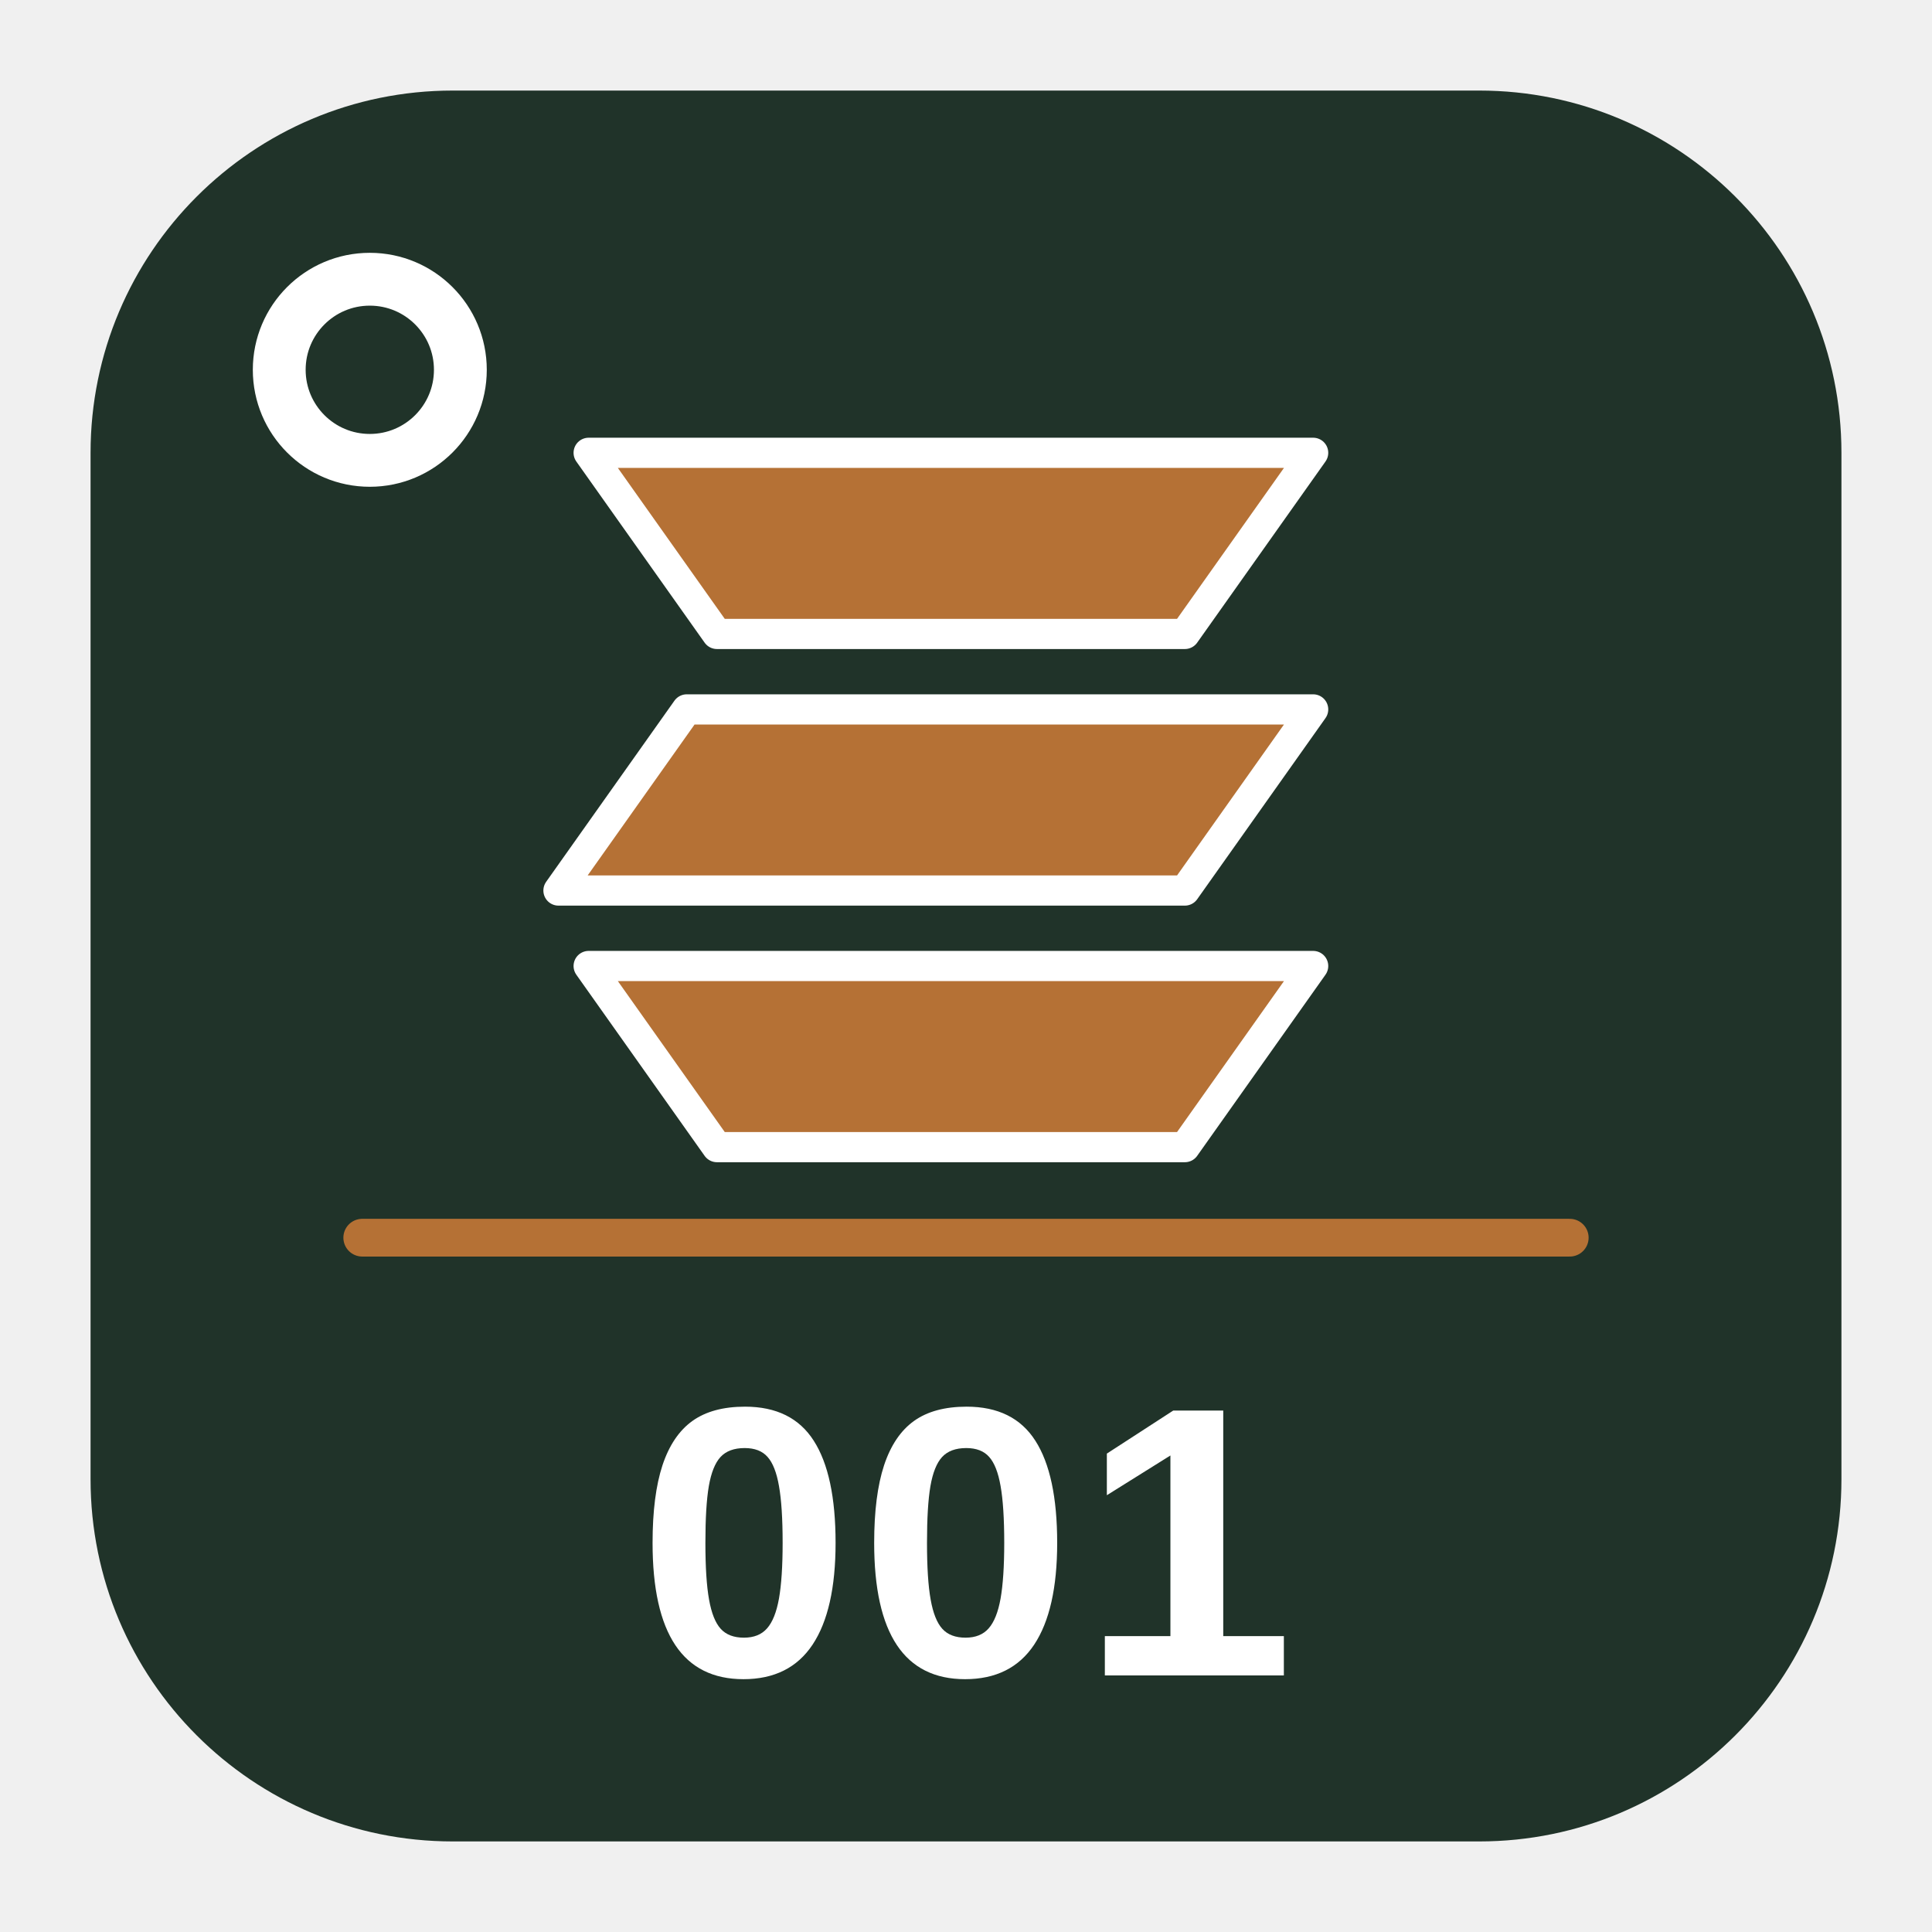
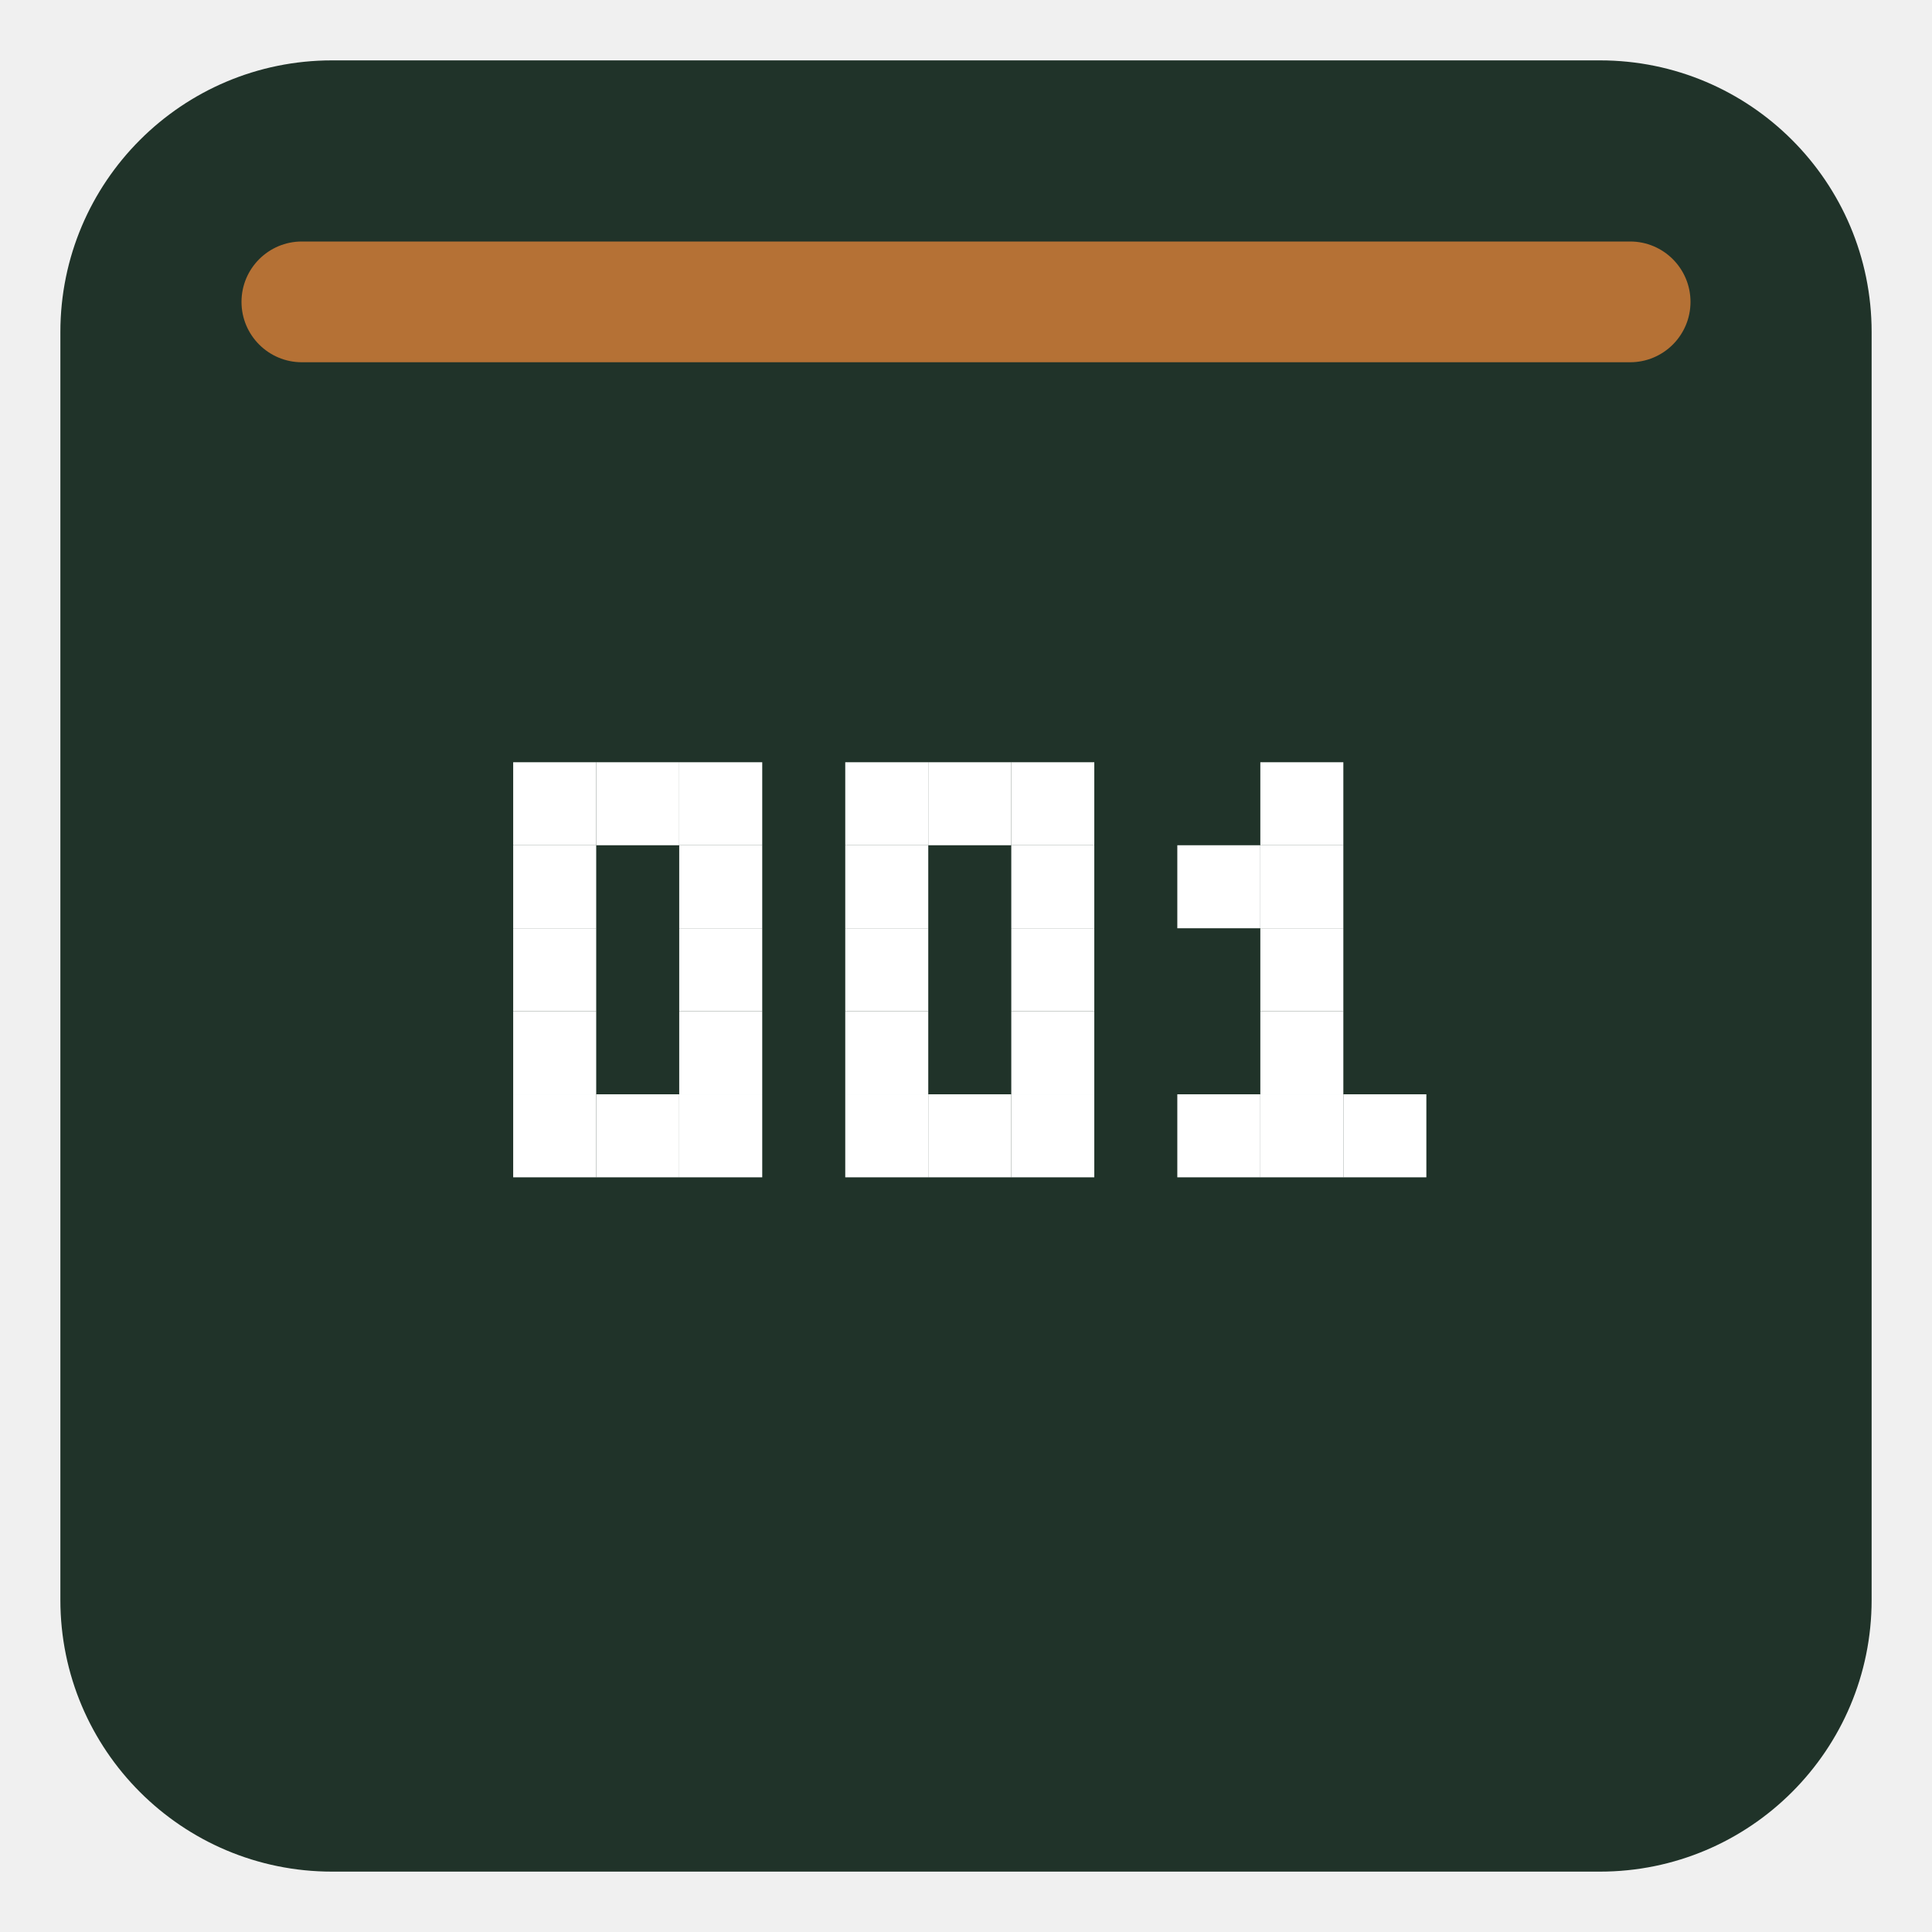
<svg xmlns="http://www.w3.org/2000/svg" width="256" height="256" viewBox="0 0 256 256">
-   <rect x="12" y="12" width="232" height="232" rx="48" fill="#203329" />
-   <circle cx="49" cy="49" r="12" fill="none" stroke="#FFFFFF" stroke-width="7" />
-   <path d="M78 60h96l-17 24H95zm13 34h83l-17 24H74zm-13 34h96l-17 24H95z" fill="#B57135" stroke="#FFFFFF" stroke-width="4" stroke-linejoin="round" />
-   <path d="M48 164h160" stroke="#B57135" stroke-width="5" stroke-linecap="round" />
-   <text x="128" y="222" text-anchor="middle" font-family="Segoe UI,Arial,sans-serif" font-size="51" font-weight="800" letter-spacing="1" fill="#FFFFFF">001</text>
+   <rect x="8" y="8" width="240" height="240" rx="36" fill="#203329" />
+   <rect x="32" y="32" width="192" height="16" rx="8" fill="#B57135" />
+   <rect x="68" y="101" width="11" height="11" fill="#FFFFFF" />
+   <rect x="79" y="101" width="11" height="11" fill="#FFFFFF" />
+   <rect x="90" y="101" width="11" height="11" fill="#FFFFFF" />
+   <rect x="68" y="112" width="11" height="11" fill="#FFFFFF" />
+   <rect x="90" y="112" width="11" height="11" fill="#FFFFFF" />
+   <rect x="68" y="123" width="11" height="11" fill="#FFFFFF" />
+   <rect x="90" y="123" width="11" height="11" fill="#FFFFFF" />
+   <rect x="68" y="134" width="11" height="11" fill="#FFFFFF" />
+   <rect x="90" y="134" width="11" height="11" fill="#FFFFFF" />
+   <rect x="68" y="145" width="11" height="11" fill="#FFFFFF" />
+   <rect x="79" y="145" width="11" height="11" fill="#FFFFFF" />
+   <rect x="90" y="145" width="11" height="11" fill="#FFFFFF" />
+   <rect x="112" y="101" width="11" height="11" fill="#FFFFFF" />
+   <rect x="123" y="101" width="11" height="11" fill="#FFFFFF" />
+   <rect x="134" y="101" width="11" height="11" fill="#FFFFFF" />
+   <rect x="112" y="112" width="11" height="11" fill="#FFFFFF" />
+   <rect x="134" y="112" width="11" height="11" fill="#FFFFFF" />
+   <rect x="112" y="123" width="11" height="11" fill="#FFFFFF" />
+   <rect x="134" y="123" width="11" height="11" fill="#FFFFFF" />
+   <rect x="112" y="134" width="11" height="11" fill="#FFFFFF" />
+   <rect x="134" y="134" width="11" height="11" fill="#FFFFFF" />
+   <rect x="112" y="145" width="11" height="11" fill="#FFFFFF" />
+   <rect x="123" y="145" width="11" height="11" fill="#FFFFFF" />
+   <rect x="134" y="145" width="11" height="11" fill="#FFFFFF" />
+   <rect x="167" y="101" width="11" height="11" fill="#FFFFFF" />
+   <rect x="156" y="112" width="11" height="11" fill="#FFFFFF" />
+   <rect x="167" y="112" width="11" height="11" fill="#FFFFFF" />
+   <rect x="167" y="123" width="11" height="11" fill="#FFFFFF" />
+   <rect x="167" y="134" width="11" height="11" fill="#FFFFFF" />
+   <rect x="156" y="145" width="11" height="11" fill="#FFFFFF" />
+   <rect x="167" y="145" width="11" height="11" fill="#FFFFFF" />
+   <rect x="178" y="145" width="11" height="11" fill="#FFFFFF" />
</svg>
